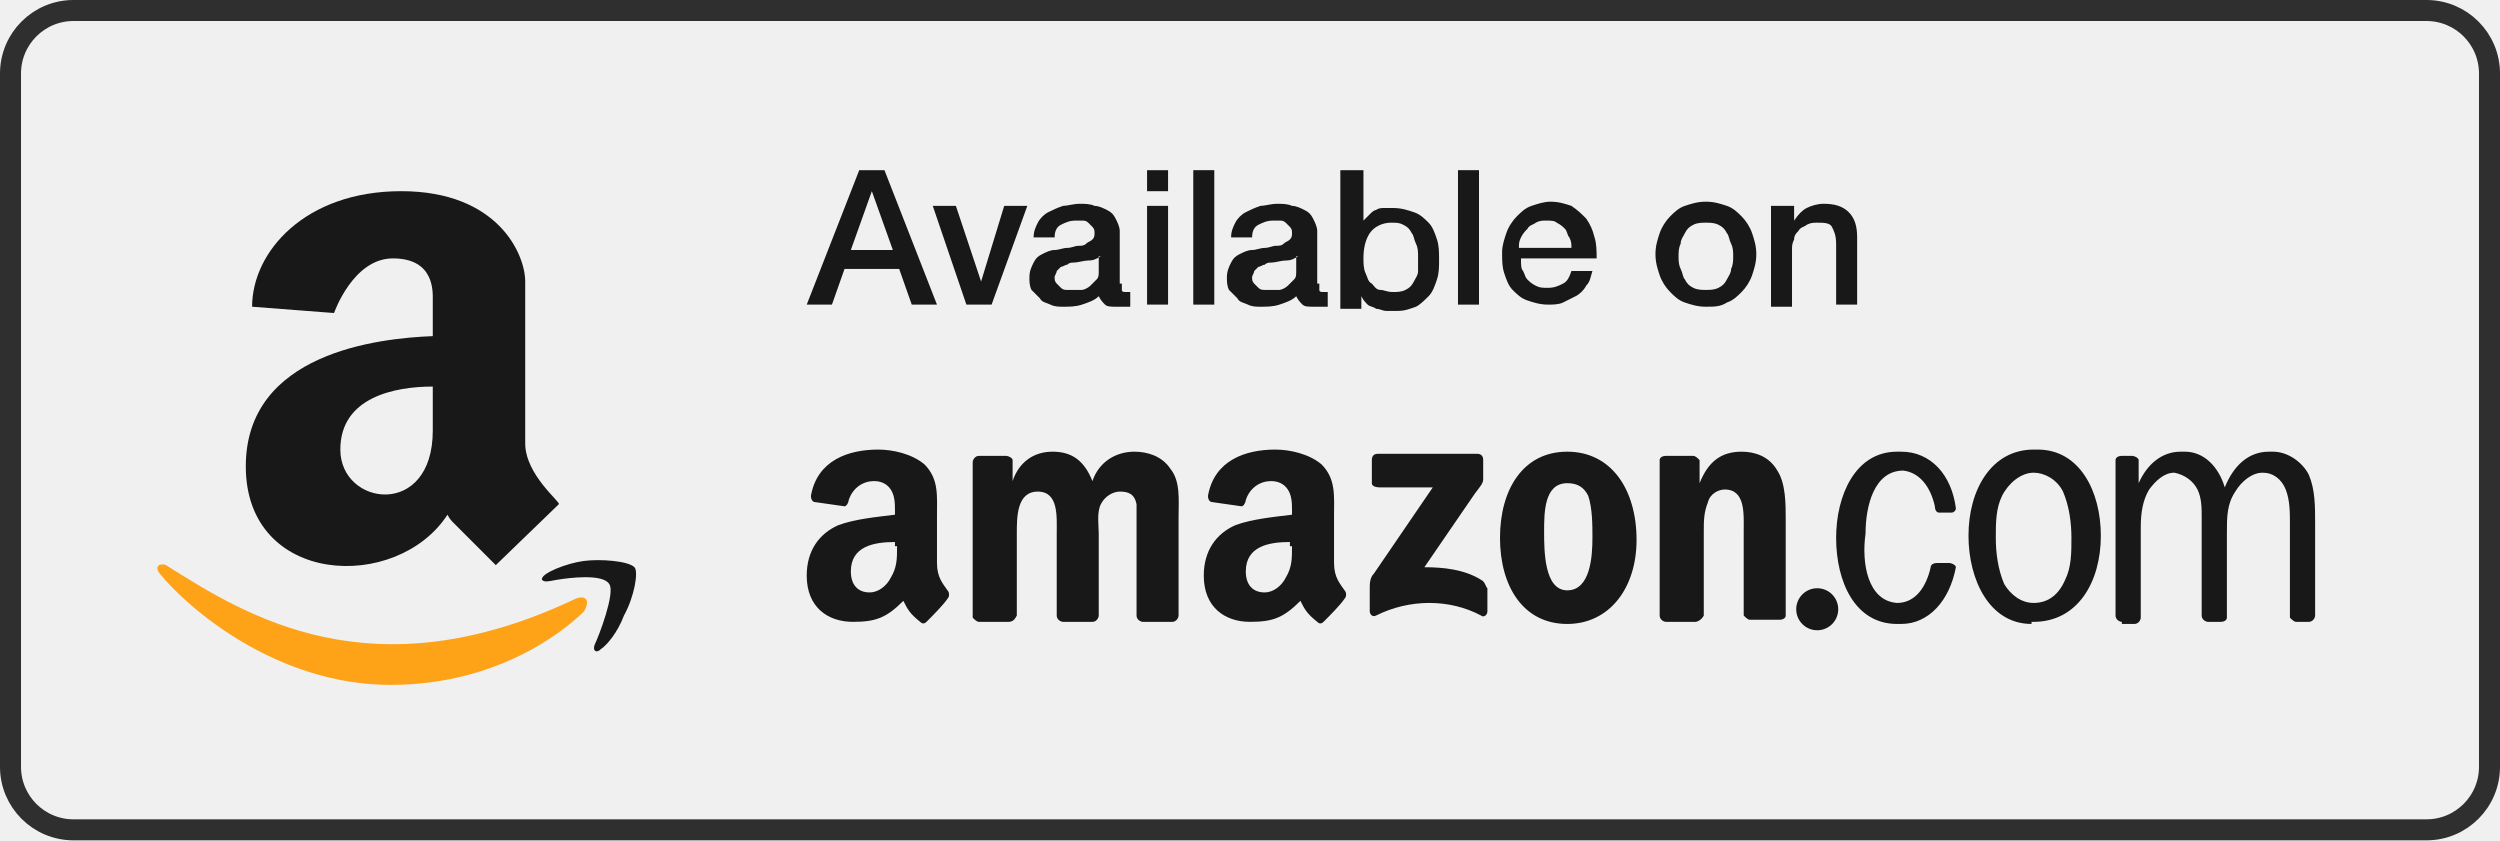
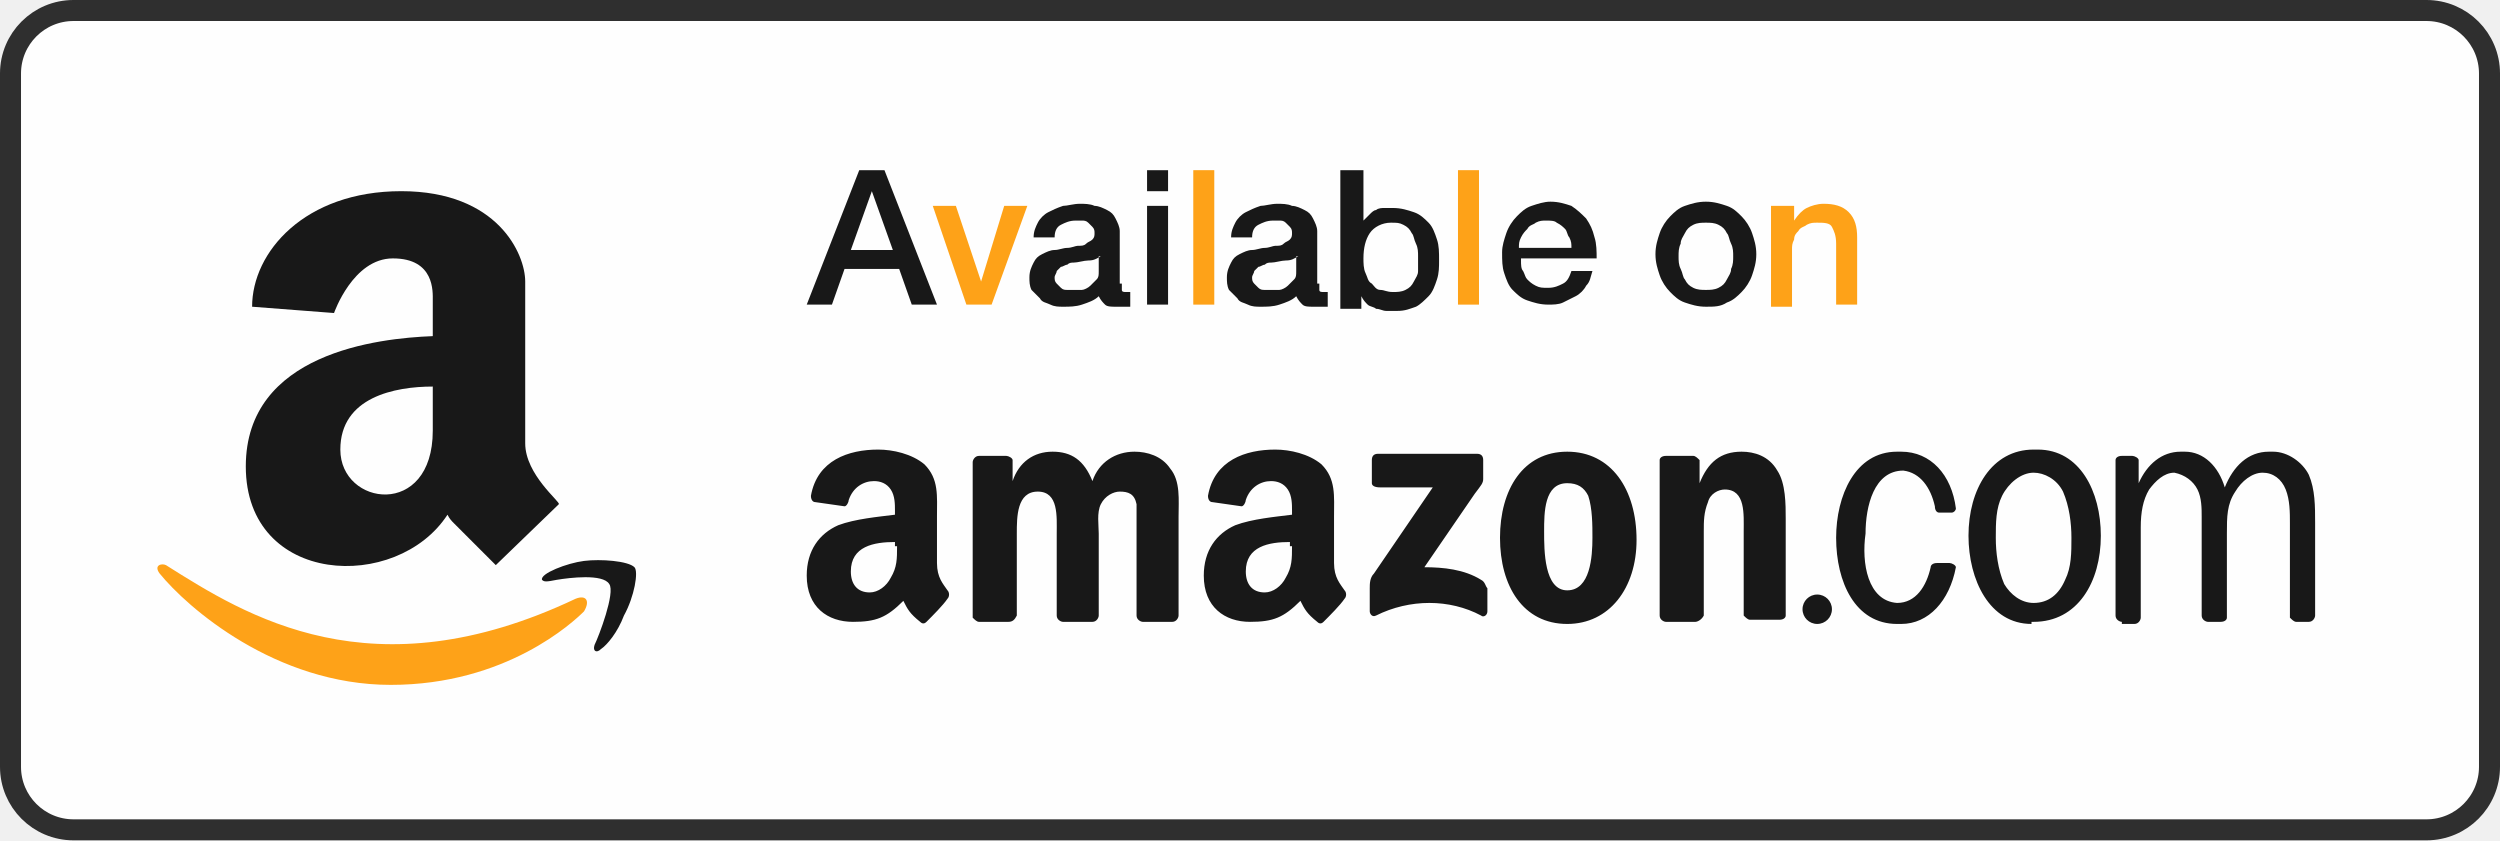
- <svg xmlns="http://www.w3.org/2000/svg" xmlns:xlink="http://www.w3.org/1999/xlink" width="119" height="40" viewBox="0 0 119 40">
-   <defs>
-     <rect id="a" width="119" height="40" x="0" y="0" rx="3" />
-   </defs>
+ <svg xmlns="http://www.w3.org/2000/svg" width="119" height="40" viewBox="0 0 119 40">
  <g fill="none" fill-rule="evenodd" opacity=".9">
-     <mask id="b" fill="#fff">
-       <use xlink:href="#a" />
-     </mask>
-     <rect width="118" height="39" x=".5" y=".5" stroke="#191919" rx="3" />
-     <g mask="url(#b)">
-       <g transform="translate(7 8)">
-         <path fill="#F90" d="M20.4,20.5 C10.7,25.1 4.7,21.3 0.9,18.9 C0.7,18.8 0.3,18.9 0.6,19.3 C1.9,20.9 6.1,24.6 11.6,24.6 C17.1,24.6 20.3,21.6 20.8,21.1 C21.1,20.6 20.9,20.3 20.4,20.5 L20.4,20.5 Z" />
-         <path fill="#000" d="M23.2 19C22.9 18.7 21.6 18.6 20.8 18.7 20 18.8 18.7 19.3 18.8 19.6 18.9 19.7 19 19.7 19.5 19.6 20.1 19.5 21.7 19.3 22 19.8 22.3 20.2 21.5 22.3 21.3 22.7 21.2 23 21.4 23.1 21.6 22.9 21.9 22.7 22.4 22.1 22.7 21.3 23.2 20.4 23.4 19.2 23.2 19L23.2 19ZM18 13.1 18 5.4C18 4.1 16.7 1.1 12.1 1.1 7.5 1.1 5 4 5 6.6L8.9 6.9C8.9 6.9 9.8 4.3 11.7 4.3 13.7 4.3 13.6 5.9 13.6 6.3L13.6 8C11 8.1 4.7 8.8 4.7 14.2 4.7 19.9 11.9 20.2 14.3 16.5 14.4 16.7 14.5 16.8 14.6 16.9 15.5 17.8 16.6 18.9 16.6 18.9L19.6 16C19.7 15.9 18 14.6 18 13.1L18 13.1ZM13.6 12.5C13.6 16.7 9.2 16.1 9.2 13.4 9.2 10.9 11.8 10.4 13.6 10.4L13.6 12.5 13.6 12.5Z" />
-         <g transform="translate(31)">
-           <path fill="#000" d="M2.9,0.1 L4.1,0.1 L6.6,6.5 L5.4,6.5 L4.8,4.8 L2.2,4.8 L1.6,6.5 L0.4,6.5 L2.9,0.1 L2.9,0.1 Z M2.5,3.9 L4.5,3.9 L3.5,1.1 L3.5,1.1 L2.5,3.9 L2.5,3.9 Z" />
-           <polygon fill="#000" points="6.4 1.8 7.5 1.8 8.7 5.4 8.7 5.4 9.8 1.8 10.9 1.8 9.2 6.5 8 6.5" />
-           <path fill="#000" d="M15.4 5.5 15.4 5.8C15.4 5.9 15.5 5.9 15.6 5.9L15.7 5.9 15.8 5.9 15.8 6.6 15.7 6.6 15.5 6.6 15.3 6.6 15.1 6.6C14.9 6.6 14.7 6.6 14.6 6.5 14.5 6.4 14.4 6.3 14.3 6.1 14.1 6.3 13.8 6.4 13.5 6.5 13.2 6.6 12.9 6.6 12.6 6.6 12.4 6.6 12.2 6.6 12 6.5 11.8 6.4 11.6 6.4 11.5 6.2 11.4 6.1 11.2 5.9 11.1 5.8 11 5.6 11 5.4 11 5.2 11 4.9 11.1 4.7 11.2 4.5 11.3 4.3 11.4 4.2 11.6 4.1 11.8 4 12 3.9 12.2 3.9 12.4 3.9 12.6 3.8 12.8 3.8 13 3.8 13.2 3.7 13.3 3.7 13.5 3.7 13.6 3.7 13.7 3.6 13.8 3.5 13.9 3.5 14 3.4 14.1 3.3 14.1 3.2 14.1 3.1 14.1 3 14.1 2.9 14 2.8 13.9 2.7 13.9 2.7 13.8 2.6 13.7 2.5 13.6 2.5 13.5 2.5L13.2 2.5C12.9 2.5 12.7 2.6 12.5 2.7 12.3 2.8 12.2 3 12.2 3.3L11.2 3.3C11.2 3 11.3 2.8 11.4 2.6 11.5 2.4 11.7 2.2 11.9 2.1 12.1 2 12.3 1.9 12.6 1.8 12.8 1.8 13.1 1.7 13.4 1.7 13.6 1.7 13.9 1.7 14.1 1.8 14.3 1.8 14.5 1.9 14.7 2 14.9 2.1 15 2.2 15.1 2.4 15.2 2.6 15.3 2.8 15.3 3L15.3 5.5 15.4 5.5ZM14.4 4.2C14.2 4.3 14.1 4.4 13.8 4.4 13.6 4.4 13.3 4.5 13.1 4.5 13 4.5 12.9 4.5 12.8 4.6 12.7 4.6 12.6 4.7 12.5 4.7 12.4 4.8 12.4 4.8 12.3 4.9 12.3 5 12.2 5.1 12.2 5.2 12.2 5.3 12.2 5.4 12.3 5.5 12.4 5.6 12.4 5.6 12.5 5.7 12.6 5.8 12.7 5.8 12.8 5.8L13.1 5.8 13.5 5.8C13.6 5.8 13.8 5.7 13.9 5.6 14 5.5 14.1 5.4 14.2 5.3 14.3 5.2 14.3 5.1 14.3 4.9L14.3 4.2 14.4 4.2ZM16.6.1 17.6.1 17.6 1.1 16.6 1.1 16.6.1 16.6.1ZM16.6 1.8 17.6 1.8 17.6 6.5 16.6 6.5 16.6 1.8 16.6 1.8Z" />
-           <polygon fill="#000" points="18.8 .1 19.8 .1 19.8 6.5 18.8 6.5" />
-           <path fill="#000" d="M24.8 5.5 24.8 5.8C24.8 5.9 24.9 5.9 25 5.9L25.1 5.9 25.2 5.9 25.2 6.6 25.1 6.6 24.9 6.6 24.7 6.6 24.5 6.6C24.3 6.6 24.1 6.6 24 6.5 23.9 6.4 23.8 6.3 23.7 6.1 23.5 6.3 23.2 6.4 22.9 6.5 22.6 6.6 22.3 6.6 22 6.6 21.8 6.6 21.6 6.6 21.4 6.5 21.2 6.4 21 6.4 20.9 6.2 20.8 6.1 20.6 5.9 20.5 5.8 20.4 5.6 20.4 5.4 20.4 5.2 20.4 4.9 20.5 4.7 20.6 4.5 20.7 4.3 20.8 4.2 21 4.1 21.2 4 21.4 3.9 21.6 3.9 21.8 3.9 22 3.8 22.2 3.8 22.4 3.8 22.6 3.7 22.7 3.7 22.9 3.7 23 3.7 23.1 3.6 23.2 3.5 23.3 3.5 23.4 3.4 23.5 3.3 23.5 3.2 23.5 3.1 23.5 3 23.5 2.9 23.4 2.8 23.3 2.7 23.3 2.7 23.2 2.6 23.1 2.5 23 2.5 22.9 2.5L22.6 2.5C22.3 2.5 22.1 2.6 21.9 2.7 21.7 2.8 21.6 3 21.6 3.3L20.6 3.3C20.6 3 20.7 2.8 20.8 2.6 20.9 2.4 21.1 2.2 21.3 2.1 21.5 2 21.7 1.9 22 1.8 22.2 1.8 22.5 1.7 22.8 1.7 23 1.7 23.3 1.7 23.5 1.8 23.7 1.8 23.9 1.9 24.1 2 24.3 2.1 24.4 2.2 24.5 2.4 24.6 2.6 24.7 2.8 24.7 3L24.7 5.5 24.8 5.5ZM23.8 4.2C23.6 4.3 23.5 4.4 23.2 4.4 23 4.4 22.7 4.5 22.5 4.5 22.4 4.5 22.3 4.5 22.2 4.6 22.1 4.6 22 4.7 21.9 4.7 21.8 4.8 21.8 4.8 21.7 4.9 21.7 5 21.6 5.1 21.6 5.2 21.6 5.3 21.6 5.4 21.7 5.5 21.8 5.6 21.8 5.6 21.9 5.7 22 5.8 22.1 5.8 22.2 5.8L22.5 5.8 22.9 5.8C23 5.8 23.2 5.7 23.3 5.6 23.4 5.5 23.5 5.4 23.6 5.3 23.7 5.2 23.7 5.1 23.7 4.9L23.7 4.2 23.8 4.2ZM25.9.1 26.9.1 26.9 2.5 26.9 2.5C27 2.4 27.1 2.3 27.2 2.2 27.3 2.1 27.4 2 27.5 2 27.6 1.9 27.8 1.9 27.9 1.9L28.3 1.9C28.7 1.9 29 2 29.3 2.1 29.6 2.2 29.8 2.4 30 2.6 30.2 2.8 30.3 3.1 30.4 3.4 30.5 3.7 30.5 4 30.5 4.4 30.5 4.7 30.5 5 30.4 5.3 30.3 5.6 30.2 5.9 30 6.1 29.8 6.3 29.6 6.5 29.4 6.6 29.1 6.7 28.9 6.8 28.5 6.8L28 6.8C27.8 6.8 27.7 6.7 27.5 6.7 27.4 6.6 27.2 6.6 27.1 6.5 27 6.4 26.9 6.3 26.8 6.1L26.8 6.1 26.8 6.7 25.8 6.7 25.8.1 25.9.1ZM29.5 4.2C29.5 4 29.5 3.8 29.4 3.6 29.3 3.4 29.3 3.2 29.2 3.1 29.1 2.9 29 2.8 28.8 2.7 28.6 2.6 28.5 2.6 28.2 2.6 27.8 2.6 27.4 2.8 27.2 3.1 27 3.4 26.9 3.8 26.9 4.3 26.9 4.5 26.9 4.8 27 5 27.1 5.2 27.1 5.4 27.3 5.5 27.4 5.6 27.5 5.8 27.7 5.8 27.9 5.8 28 5.9 28.3 5.9 28.5 5.9 28.7 5.9 28.9 5.8 29.1 5.7 29.2 5.6 29.3 5.4 29.4 5.2 29.5 5.1 29.5 4.9L29.5 4.2 29.5 4.2Z" />
-           <polygon fill="#000" points="31.4 .1 32.4 .1 32.4 6.5 31.4 6.5" />
-           <path fill="#000" d="M34.4 4.4C34.4 4.6 34.4 4.8 34.5 4.9 34.6 5.1 34.6 5.2 34.7 5.3 34.8 5.4 34.9 5.5 35.1 5.6 35.3 5.7 35.4 5.7 35.7 5.7 36 5.7 36.2 5.6 36.4 5.5 36.6 5.4 36.7 5.2 36.8 4.9L37.8 4.9C37.7 5.2 37.7 5.4 37.5 5.6 37.4 5.8 37.2 6 37 6.1 36.8 6.2 36.6 6.3 36.4 6.4 36.2 6.5 35.9 6.5 35.7 6.5 35.3 6.5 35 6.4 34.7 6.3 34.4 6.2 34.2 6 34 5.8 33.8 5.6 33.7 5.3 33.6 5 33.5 4.7 33.5 4.4 33.5 4 33.5 3.7 33.6 3.4 33.7 3.1 33.8 2.8 34 2.5 34.2 2.3 34.4 2.1 34.6 1.9 34.9 1.8 35.2 1.7 35.5 1.6 35.8 1.6 36.2 1.6 36.5 1.7 36.8 1.8 37.1 2 37.3 2.2 37.5 2.4 37.7 2.7 37.8 2.9 37.9 3.3 38 3.6 38 4 38 4.3L34.4 4.3 34.4 4.4ZM36.8 3.8C36.8 3.6 36.8 3.5 36.7 3.3 36.6 3.2 36.6 3 36.5 2.9 36.4 2.8 36.3 2.7 36.1 2.6 36 2.5 35.8 2.5 35.6 2.5 35.4 2.5 35.3 2.5 35.1 2.6 35 2.7 34.8 2.7 34.7 2.9 34.6 3 34.5 3.1 34.4 3.3 34.3 3.5 34.3 3.6 34.3 3.8L36.8 3.8 36.8 3.8ZM43.2 6.6C42.8 6.6 42.5 6.5 42.2 6.4 41.9 6.3 41.7 6.1 41.5 5.9 41.3 5.7 41.1 5.4 41 5.1 40.9 4.8 40.8 4.5 40.8 4.1 40.8 3.7 40.9 3.4 41 3.1 41.1 2.8 41.3 2.5 41.5 2.3 41.7 2.1 41.9 1.9 42.2 1.8 42.5 1.7 42.8 1.6 43.2 1.6 43.6 1.6 43.9 1.7 44.2 1.8 44.5 1.9 44.7 2.1 44.9 2.3 45.1 2.5 45.3 2.8 45.4 3.1 45.5 3.4 45.6 3.7 45.6 4.1 45.6 4.5 45.5 4.8 45.4 5.1 45.3 5.4 45.1 5.7 44.9 5.9 44.7 6.1 44.5 6.3 44.2 6.4 43.9 6.6 43.6 6.6 43.2 6.6L43.2 6.6ZM43.2 5.8C43.4 5.8 43.6 5.8 43.8 5.7 44 5.6 44.1 5.5 44.2 5.3 44.3 5.1 44.4 5 44.4 4.8 44.5 4.6 44.5 4.4 44.5 4.2 44.5 4 44.5 3.8 44.4 3.6 44.3 3.4 44.3 3.2 44.2 3.1 44.1 2.9 44 2.8 43.8 2.7 43.6 2.6 43.4 2.6 43.2 2.6 43 2.6 42.8 2.6 42.6 2.7 42.4 2.8 42.3 2.9 42.2 3.1 42.1 3.3 42 3.4 42 3.6 41.9 3.8 41.9 4 41.9 4.2 41.9 4.4 41.9 4.6 42 4.8 42.1 5 42.1 5.2 42.2 5.3 42.3 5.5 42.4 5.6 42.6 5.7 42.8 5.8 43 5.8 43.2 5.8L43.2 5.8ZM46.4 1.8 47.4 1.8 47.4 2.5 47.4 2.5C47.6 2.2 47.8 2 48 1.9 48.2 1.8 48.5 1.7 48.8 1.7 49.3 1.7 49.7 1.8 50 2.1 50.3 2.4 50.4 2.8 50.4 3.3L50.4 6.5 49.4 6.5 49.4 3.6C49.4 3.2 49.3 3 49.2 2.8 49.1 2.6 48.8 2.6 48.5 2.6 48.3 2.6 48.2 2.6 48 2.7 47.9 2.8 47.7 2.8 47.6 3 47.5 3.1 47.4 3.2 47.4 3.4 47.3 3.6 47.3 3.7 47.3 3.9L47.3 6.6 46.3 6.6 46.3 1.8 46.4 1.8Z" />
-         </g>
-         <path fill="#000" d="M58.3 15 58.3 13.9C58.3 13.7 58.4 13.6 58.6 13.6L63.3 13.6C63.5 13.6 63.6 13.7 63.6 13.9L63.6 14.8C63.6 15 63.5 15.1 63.2 15.5L60.8 19C61.7 19 62.7 19.1 63.5 19.6 63.7 19.7 63.7 19.9 63.8 20L63.8 21.1C63.8 21.3 63.6 21.4 63.5 21.3 62 20.5 60.1 20.5 58.5 21.3 58.3 21.4 58.2 21.2 58.2 21.1L58.2 20C58.2 19.8 58.2 19.5 58.4 19.3L61.2 15.2 58.7 15.2C58.4 15.2 58.3 15.1 58.3 15L58.3 15ZM41 21.6 39.6 21.6C39.5 21.6 39.4 21.5 39.3 21.4L39.3 14C39.3 13.9 39.4 13.7 39.6 13.7L40.9 13.7C41 13.7 41.2 13.8 41.2 13.9L41.2 14.9 41.2 14.9C41.5 14 42.2 13.5 43.1 13.5 44 13.5 44.6 13.9 45 14.9 45.3 14 46.1 13.5 47 13.5 47.6 13.5 48.3 13.7 48.7 14.3 49.2 14.9 49.1 15.8 49.1 16.6L49.1 21.3C49.1 21.4 49 21.6 48.8 21.6L47.4 21.6C47.3 21.6 47.1 21.5 47.1 21.3L47.1 17.4 47.1 16C47 15.5 46.7 15.4 46.3 15.4 46 15.4 45.6 15.6 45.4 16 45.2 16.4 45.3 17 45.3 17.4L45.3 21.3C45.3 21.4 45.2 21.6 45 21.6L43.6 21.6C43.5 21.6 43.3 21.5 43.3 21.3L43.3 17.4C43.3 16.6 43.4 15.4 42.4 15.4 41.4 15.4 41.4 16.6 41.4 17.4L41.4 21.3C41.3 21.5 41.2 21.6 41 21.6L41 21.6ZM67.6 13.5C69.7 13.5 70.9 15.3 70.9 17.7 70.9 20 69.6 21.7 67.6 21.7 65.5 21.7 64.4 19.9 64.4 17.6 64.4 15.3 65.5 13.5 67.6 13.5L67.6 13.5ZM67.6 15C66.5 15 66.5 16.4 66.5 17.3 66.5 18.2 66.5 20.1 67.6 20.1 68.7 20.1 68.8 18.5 68.8 17.6 68.8 17 68.8 16.2 68.6 15.6 68.4 15.2 68.1 15 67.6 15L67.6 15ZM73.7 21.6 72.3 21.6C72.2 21.6 72 21.5 72 21.3L72 13.9C72 13.8 72.1 13.7 72.3 13.7L73.6 13.7C73.7 13.7 73.8 13.8 73.9 13.9L73.9 15 73.9 15C74.3 14 74.9 13.5 75.9 13.5 76.5 13.5 77.2 13.7 77.6 14.4 78 15 78 16 78 16.7L78 21.3C78 21.4 77.9 21.5 77.7 21.5L76.3 21.5C76.2 21.5 76.1 21.4 76 21.3L76 17.3C76 16.5 76.1 15.3 75.1 15.3 74.8 15.3 74.4 15.5 74.3 15.9 74.1 16.4 74.1 16.8 74.1 17.3L74.1 21.3C74 21.5 73.8 21.6 73.7 21.6L73.7 21.6Z" />
-         <circle cx="79.5" cy="21" r="1" fill="#000" />
-         <path fill="#000" d="M94 21.6C93.9 21.6 93.7 21.5 93.7 21.3L93.7 13.9C93.7 13.8 93.8 13.7 94 13.7L94.5 13.7C94.6 13.7 94.8 13.8 94.8 13.9L94.8 15C95.2 14.1 95.9 13.5 96.8 13.5L96.9 13.5 97 13.5C97.9 13.5 98.6 14.2 98.9 15.2 99.3 14.2 100 13.5 101 13.5L101.1 13.5 101.2 13.5C101.9 13.5 102.6 14 102.9 14.6 103.2 15.3 103.2 16.1 103.2 16.9L103.2 21.3C103.2 21.4 103.1 21.6 102.9 21.6L102.3 21.6C102.2 21.6 102.1 21.5 102 21.4L102 16.9C102 16.4 102 15.8 101.8 15.3 101.6 14.8 101.2 14.5 100.7 14.5 100.2 14.5 99.7 14.9 99.4 15.4 99 16 99 16.6 99 17.4L99 21.4C99 21.5 98.9 21.6 98.7 21.6L98.1 21.6C98 21.6 97.8 21.5 97.8 21.3L97.8 16.6C97.8 16.2 97.8 15.7 97.6 15.3 97.4 14.9 97 14.6 96.5 14.5 96 14.5 95.6 14.9 95.3 15.3 95 15.8 94.9 16.4 94.9 17.1L94.9 21.4C94.9 21.5 94.8 21.7 94.6 21.7L94 21.7 94 21.6ZM89.7 21.7C87.7 21.7 86.7 19.6 86.7 17.5 86.7 15.3 87.8 13.4 89.8 13.4L89.9 13.4 90 13.4C92 13.4 93 15.4 93 17.5 93 19.7 91.9 21.6 89.8 21.6L89.7 21.6 89.7 21.7 89.7 21.7ZM89.8 20.7C90.5 20.7 91 20.3 91.3 19.6 91.6 19 91.6 18.3 91.6 17.6 91.6 16.9 91.5 16.1 91.2 15.4 90.9 14.8 90.3 14.5 89.8 14.5 89.2 14.5 88.6 15 88.3 15.6 88 16.2 88 16.9 88 17.6 88 18.3 88.1 19.1 88.4 19.8 88.7 20.3 89.2 20.7 89.8 20.7L89.8 20.7ZM83.3 20.7C84.2 20.7 84.7 19.9 84.9 19 84.9 18.9 85 18.8 85.2 18.8L85.8 18.8C85.9 18.8 86.1 18.9 86.1 19 85.8 20.6 84.8 21.7 83.5 21.7L83.4 21.7 83.3 21.7C81.3 21.7 80.4 19.7 80.4 17.6 80.4 15.6 81.3 13.5 83.3 13.5L83.4 13.5 83.5 13.5C84.9 13.5 85.9 14.6 86.1 16.2 86.1 16.3 86 16.4 85.9 16.4L85.3 16.4C85.2 16.4 85.1 16.3 85.1 16.1 84.9 15.2 84.4 14.5 83.6 14.4 82.2 14.4 81.8 16.1 81.8 17.4 81.6 18.8 81.9 20.6 83.3 20.7L83.3 20.7ZM54.5 18C54.5 18.6 54.5 19 54.2 19.5 54 19.9 53.6 20.2 53.2 20.2 52.6 20.2 52.3 19.8 52.3 19.2 52.3 18 53.4 17.8 54.4 17.8L54.4 18 54.5 18ZM56 21.6C55.9 21.7 55.8 21.7 55.7 21.6 55.2 21.2 55.1 21 54.9 20.6 54.1 21.4 53.6 21.6 52.5 21.6 51.3 21.6 50.3 20.9 50.3 19.4 50.3 18.2 50.9 17.4 51.8 17 52.6 16.7 53.7 16.6 54.5 16.5L54.5 16.3C54.5 16 54.5 15.6 54.3 15.3 54.1 15 53.8 14.9 53.5 14.9 53 14.9 52.5 15.2 52.3 15.8 52.3 15.9 52.2 16.1 52.1 16.1L50.7 15.9C50.6 15.9 50.5 15.8 50.5 15.6 50.8 13.9 52.3 13.4 53.7 13.4 54.4 13.4 55.3 13.6 55.9 14.1 56.6 14.8 56.5 15.6 56.5 16.6L56.5 18.8C56.5 19.5 56.8 19.8 57 20.1 57.1 20.2 57.1 20.4 57 20.5 56.8 20.8 56.3 21.3 56 21.6L56 21.6 56 21.6ZM35.7 18C35.7 18.6 35.7 19 35.4 19.5 35.2 19.9 34.8 20.2 34.4 20.2 33.8 20.2 33.5 19.8 33.5 19.2 33.5 18 34.6 17.8 35.6 17.8L35.6 18 35.7 18ZM37.1 21.6C37 21.7 36.9 21.7 36.8 21.6 36.3 21.2 36.2 21 36 20.6 35.2 21.4 34.7 21.6 33.6 21.6 32.4 21.6 31.4 20.9 31.4 19.4 31.4 18.2 32 17.4 32.9 17 33.7 16.7 34.8 16.6 35.6 16.5L35.6 16.3C35.6 16 35.6 15.6 35.4 15.3 35.2 15 34.9 14.9 34.6 14.9 34.1 14.9 33.6 15.2 33.4 15.8 33.4 15.9 33.3 16.1 33.2 16.1L31.8 15.9C31.7 15.9 31.6 15.8 31.6 15.6 31.9 13.9 33.4 13.4 34.8 13.4 35.5 13.4 36.4 13.6 37 14.1 37.7 14.8 37.6 15.6 37.6 16.6L37.6 18.8C37.6 19.5 37.9 19.8 38.1 20.1 38.2 20.2 38.2 20.4 38.1 20.5 37.9 20.8 37.4 21.3 37.1 21.6L37.1 21.6 37.1 21.6Z" />
-       </g>
+     <rect width="118" height="39" x=".5" y=".5" fill="#FFF" stroke="#191919" rx="3" />
+     <path fill="#F90" d="M27.4,28.5 C17.7,33.1 11.7,29.3 7.9,26.9 C7.7,26.8 7.3,26.9 7.6,27.3 C8.9,28.9 13.1,32.6 18.6,32.6 C24.1,32.6 27.3,29.6 27.8,29.1 C28.1,28.6 27.9,28.3 27.4,28.5 L27.4,28.5 Z" />
+     <path fill="#000" d="M30.2 27C29.9 26.7 28.6 26.6 27.8 26.7 27 26.8 25.7 27.3 25.8 27.6 25.9 27.7 26 27.7 26.5 27.6 27.1 27.5 28.7 27.3 29 27.8 29.3 28.2 28.5 30.3 28.3 30.7 28.2 31 28.4 31.1 28.6 30.9 28.9 30.7 29.4 30.1 29.7 29.3 30.2 28.4 30.4 27.2 30.2 27L30.2 27ZM25 21.1 25 13.4C25 12.1 23.7 9.1 19.1 9.1 14.5 9.1 12 12 12 14.6L15.9 14.9C15.9 14.9 16.8 12.3 18.7 12.3 20.7 12.3 20.6 13.9 20.6 14.3L20.6 16C18 16.1 11.7 16.8 11.7 22.2 11.7 27.9 18.9 28.2 21.3 24.5 21.4 24.7 21.5 24.8 21.6 24.9 22.5 25.8 23.6 26.9 23.6 26.9L26.6 24C26.7 23.9 25 22.6 25 21.1L25 21.1ZM20.6 20.5C20.6 24.7 16.2 24.1 16.2 21.4 16.2 18.9 18.8 18.4 20.6 18.4L20.6 20.5 20.6 20.5Z" />
+     <g transform="translate(38.4 8.1)">
+       <path fill="#000" d="M2.5,0 L3.7,0 L6.2,6.4 L5,6.4 L4.4,4.7 L1.8,4.7 L1.2,6.4 L5.68434189e-14,6.4 L2.5,0 L2.5,0 Z M2.1,3.8 L4.1,3.8 L3.1,1 L3.1,1 L2.1,3.8 L2.1,3.8 Z" />
+       <polygon fill="#F90" points="6 1.7 7.1 1.7 8.3 5.3 8.3 5.3 9.4 1.7 10.5 1.7 8.8 6.4 7.6 6.4" />
+       <path fill="#000" d="M15 5.4 15 5.7C15 5.8 15.1 5.8 15.2 5.8L15.3 5.8 15.4 5.8 15.4 6.5 15.3 6.5 15.1 6.5 14.9 6.5 14.7 6.5C14.5 6.5 14.3 6.5 14.2 6.4 14.1 6.3 14 6.2 13.9 6 13.7 6.2 13.4 6.3 13.1 6.4 12.8 6.5 12.5 6.5 12.2 6.5 12 6.5 11.8 6.5 11.6 6.4 11.4 6.3 11.2 6.3 11.1 6.1 11 6 10.8 5.8 10.7 5.7 10.6 5.5 10.6 5.3 10.6 5.1 10.6 4.8 10.7 4.6 10.8 4.4 10.9 4.2 11 4.1 11.2 4 11.4 3.9 11.6 3.8 11.8 3.8 12 3.8 12.2 3.7 12.4 3.7 12.6 3.7 12.8 3.6 12.9 3.6 13.1 3.6 13.2 3.6 13.3 3.5 13.4 3.4 13.5 3.4 13.6 3.3 13.7 3.2 13.7 3.1 13.7 3 13.7 2.9 13.7 2.8 13.6 2.7 13.5 2.6 13.5 2.6 13.4 2.5 13.3 2.4 13.2 2.4 13.1 2.4L12.8 2.4C12.5 2.4 12.3 2.5 12.1 2.6 11.9 2.7 11.8 2.9 11.8 3.2L10.8 3.2C10.8 2.9 10.9 2.7 11 2.5 11.1 2.3 11.3 2.1 11.5 2 11.7 1.9 11.9 1.8 12.2 1.7 12.4 1.7 12.7 1.6 13 1.6 13.2 1.6 13.5 1.6 13.7 1.7 13.9 1.7 14.1 1.8 14.3 1.9 14.5 2 14.6 2.1 14.7 2.3 14.8 2.5 14.9 2.7 14.9 2.9L14.9 5.4 15 5.4ZM14 4.1C13.8 4.2 13.7 4.3 13.4 4.3 13.2 4.3 12.9 4.4 12.7 4.4 12.6 4.4 12.5 4.4 12.4 4.5 12.3 4.5 12.2 4.6 12.1 4.6 12 4.7 12 4.7 11.9 4.8 11.9 4.9 11.8 5 11.8 5.1 11.8 5.2 11.8 5.3 11.9 5.4 12 5.5 12 5.5 12.1 5.6 12.2 5.7 12.3 5.7 12.4 5.7L12.7 5.7 13.1 5.7C13.2 5.7 13.4 5.6 13.5 5.5 13.6 5.4 13.7 5.3 13.8 5.2 13.9 5.1 13.9 5 13.9 4.8L13.9 4.1 14 4.1ZM16.2 0 17.2 0 17.2 1 16.2 1 16.2 0 16.2 0ZM16.2 1.7 17.2 1.7 17.2 6.4 16.2 6.4 16.2 1.7 16.2 1.7Z" />
+       <polygon fill="#F90" points="18.4 0 19.4 0 19.4 6.4 18.4 6.4" />
+       <path fill="#000" d="M24.4 5.4 24.4 5.7C24.4 5.8 24.5 5.8 24.6 5.8L24.7 5.8 24.8 5.8 24.8 6.5 24.7 6.5 24.5 6.5 24.3 6.5 24.1 6.5C23.9 6.5 23.7 6.5 23.6 6.4 23.5 6.3 23.4 6.2 23.3 6 23.1 6.2 22.8 6.3 22.5 6.4 22.2 6.5 21.9 6.5 21.6 6.5 21.4 6.5 21.2 6.5 21 6.4 20.8 6.3 20.6 6.3 20.5 6.1 20.4 6 20.2 5.8 20.1 5.7 20 5.5 20 5.3 20 5.1 20 4.8 20.1 4.6 20.2 4.4 20.3 4.2 20.4 4.1 20.6 4 20.8 3.9 21 3.8 21.2 3.8 21.4 3.8 21.6 3.7 21.8 3.7 22 3.7 22.2 3.6 22.3 3.6 22.5 3.6 22.6 3.6 22.7 3.5 22.8 3.4 22.9 3.4 23 3.3 23.1 3.2 23.1 3.1 23.1 3 23.1 2.9 23.1 2.8 23 2.7 22.9 2.6 22.9 2.6 22.8 2.5 22.7 2.4 22.6 2.4 22.5 2.4L22.2 2.4C21.9 2.4 21.7 2.5 21.5 2.6 21.3 2.7 21.2 2.9 21.2 3.2L20.2 3.2C20.2 2.9 20.3 2.7 20.4 2.5 20.5 2.3 20.7 2.1 20.9 2 21.1 1.9 21.3 1.8 21.6 1.7 21.8 1.7 22.1 1.6 22.4 1.6 22.6 1.6 22.9 1.6 23.1 1.7 23.3 1.7 23.5 1.8 23.7 1.9 23.9 2 24 2.1 24.1 2.3 24.2 2.5 24.3 2.7 24.3 2.9L24.3 5.4 24.4 5.4ZM23.4 4.1C23.2 4.2 23.1 4.3 22.8 4.3 22.6 4.3 22.3 4.4 22.1 4.4 22 4.4 21.9 4.4 21.8 4.5 21.7 4.5 21.6 4.6 21.5 4.6 21.4 4.7 21.4 4.7 21.3 4.8 21.3 4.9 21.2 5 21.2 5.1 21.2 5.2 21.2 5.3 21.3 5.4 21.4 5.5 21.4 5.5 21.5 5.6 21.6 5.7 21.7 5.7 21.8 5.7L22.1 5.7 22.5 5.7C22.6 5.7 22.8 5.6 22.9 5.5 23 5.4 23.1 5.3 23.2 5.2 23.3 5.1 23.3 5 23.3 4.8L23.3 4.1 23.4 4.1ZM25.5 0 26.5 0 26.5 2.4 26.5 2.4C26.6 2.3 26.7 2.2 26.8 2.1 26.9 2 27 1.9 27.1 1.9 27.2 1.8 27.4 1.8 27.5 1.8L27.9 1.8C28.3 1.8 28.6 1.9 28.9 2 29.2 2.1 29.4 2.3 29.6 2.5 29.8 2.7 29.9 3 30 3.3 30.1 3.6 30.1 3.9 30.1 4.3 30.1 4.6 30.1 4.9 30 5.2 29.9 5.5 29.8 5.8 29.6 6 29.4 6.2 29.2 6.4 29 6.5 28.7 6.6 28.5 6.7 28.1 6.7L27.6 6.7C27.4 6.7 27.3 6.6 27.1 6.6 27 6.5 26.8 6.5 26.7 6.4 26.6 6.3 26.5 6.2 26.4 6L26.4 6 26.4 6.6 25.4 6.6 25.4 0 25.5 0ZM29.1 4.1C29.1 3.9 29.1 3.7 29 3.5 28.9 3.3 28.9 3.1 28.8 3 28.7 2.8 28.6 2.7 28.4 2.6 28.2 2.5 28.1 2.5 27.8 2.5 27.4 2.5 27 2.7 26.8 3 26.6 3.3 26.5 3.7 26.5 4.2 26.5 4.4 26.5 4.7 26.6 4.9 26.7 5.1 26.7 5.3 26.9 5.4 27 5.5 27.1 5.7 27.3 5.7 27.5 5.7 27.6 5.8 27.9 5.8 28.1 5.8 28.3 5.8 28.5 5.7 28.7 5.6 28.8 5.5 28.9 5.3 29 5.1 29.1 5 29.1 4.8L29.1 4.1 29.1 4.1Z" />
+       <polygon fill="#F90" points="31 0 32 0 32 6.4 31 6.4" />
+       <path fill="#000" d="M34 4.3C34 4.5 34 4.7 34.1 4.8 34.2 5 34.2 5.1 34.3 5.2 34.4 5.3 34.5 5.4 34.7 5.5 34.9 5.6 35 5.6 35.3 5.6 35.6 5.6 35.8 5.5 36 5.4 36.2 5.3 36.3 5.1 36.4 4.8L37.4 4.8C37.3 5.1 37.3 5.3 37.1 5.5 37 5.7 36.8 5.9 36.6 6 36.4 6.1 36.2 6.2 36 6.3 35.8 6.4 35.5 6.4 35.3 6.4 34.9 6.4 34.6 6.3 34.3 6.2 34 6.1 33.8 5.9 33.6 5.7 33.4 5.5 33.3 5.2 33.2 4.9 33.1 4.6 33.1 4.3 33.1 3.9 33.1 3.6 33.2 3.3 33.3 3 33.4 2.7 33.6 2.4 33.8 2.2 34 2 34.2 1.8 34.5 1.7 34.8 1.6 35.1 1.5 35.4 1.5 35.8 1.5 36.1 1.6 36.4 1.7 36.7 1.9 36.9 2.1 37.1 2.3 37.3 2.6 37.4 2.8 37.5 3.2 37.6 3.5 37.6 3.9 37.6 4.2L34 4.2 34 4.3ZM36.4 3.7C36.4 3.5 36.4 3.4 36.3 3.2 36.2 3.1 36.2 2.9 36.1 2.8 36 2.7 35.9 2.6 35.7 2.5 35.6 2.4 35.4 2.4 35.2 2.4 35 2.4 34.9 2.4 34.7 2.5 34.6 2.6 34.4 2.6 34.3 2.8 34.2 2.9 34.1 3 34 3.2 33.9 3.4 33.9 3.5 33.9 3.7L36.4 3.7 36.4 3.7ZM42.8 6.5C42.4 6.5 42.1 6.4 41.8 6.3 41.5 6.2 41.3 6 41.1 5.8 40.9 5.6 40.7 5.3 40.6 5 40.5 4.7 40.4 4.4 40.4 4 40.4 3.6 40.5 3.3 40.6 3 40.7 2.7 40.9 2.4 41.1 2.2 41.3 2 41.5 1.8 41.8 1.7 42.1 1.6 42.4 1.5 42.8 1.5 43.2 1.5 43.5 1.6 43.8 1.7 44.1 1.8 44.3 2 44.5 2.2 44.7 2.4 44.9 2.7 45 3 45.1 3.3 45.2 3.6 45.2 4 45.2 4.4 45.1 4.7 45 5 44.9 5.3 44.7 5.6 44.5 5.8 44.3 6 44.1 6.2 43.8 6.3 43.5 6.5 43.2 6.5 42.8 6.5L42.8 6.5ZM42.8 5.7C43 5.7 43.2 5.7 43.4 5.6 43.6 5.5 43.7 5.4 43.8 5.2 43.9 5 44 4.9 44 4.7 44.1 4.5 44.1 4.3 44.1 4.1 44.1 3.9 44.1 3.7 44 3.5 43.9 3.3 43.9 3.1 43.8 3 43.7 2.8 43.6 2.7 43.4 2.6 43.2 2.5 43 2.5 42.8 2.5 42.6 2.5 42.4 2.5 42.2 2.6 42 2.7 41.9 2.8 41.8 3 41.7 3.2 41.6 3.3 41.6 3.5 41.5 3.7 41.5 3.9 41.5 4.1 41.5 4.3 41.5 4.5 41.6 4.7 41.7 4.9 41.7 5.1 41.8 5.2 41.9 5.4 42 5.5 42.2 5.6 42.4 5.7 42.6 5.7 42.8 5.7L42.8 5.7Z" />
+       <path fill="#F90" d="M46,1.7 L47,1.7 L47,2.4 L47,2.4 C47.2,2.1 47.4,1.9 47.6,1.8 C47.8,1.7 48.1,1.6 48.4,1.6 C48.9,1.6 49.3,1.7 49.6,2 C49.9,2.3 50,2.7 50,3.2 L50,6.4 L49,6.4 L49,3.5 C49,3.1 48.9,2.9 48.8,2.7 C48.7,2.5 48.4,2.5 48.1,2.5 C47.9,2.5 47.8,2.5 47.6,2.6 C47.5,2.7 47.3,2.7 47.2,2.9 C47.1,3 47,3.1 47,3.3 C46.9,3.5 46.9,3.6 46.9,3.8 L46.9,6.5 L45.9,6.5 L45.9,1.7 L46,1.7 Z" />
    </g>
+     <path fill="#000" d="M65.3,23 L65.3,21.9 C65.3,21.7 65.4,21.6 65.6,21.6 L70.3,21.6 C70.5,21.6 70.6,21.7 70.6,21.9 L70.6,22.8 C70.6,23 70.5,23.1 70.2,23.5 L67.8,27 C68.7,27 69.7,27.1 70.5,27.6 C70.7,27.7 70.7,27.9 70.8,28 L70.8,29.1 C70.8,29.3 70.6,29.4 70.5,29.3 C69,28.5 67.1,28.5 65.5,29.3 C65.3,29.4 65.2,29.2 65.2,29.1 L65.2,28 C65.2,27.8 65.2,27.5 65.4,27.3 L68.2,23.2 L65.7,23.2 C65.4,23.2 65.3,23.1 65.3,23 L65.3,23 Z M48,29.6 L46.6,29.6 C46.5,29.6 46.4,29.5 46.3,29.4 L46.3,22 C46.3,21.9 46.4,21.7 46.6,21.7 L47.9,21.7 C48,21.7 48.2,21.8 48.2,21.9 L48.2,22.9 L48.2,22.9 C48.5,22 49.2,21.5 50.1,21.5 C51,21.5 51.6,21.9 52,22.9 C52.3,22 53.1,21.5 54,21.5 C54.6,21.5 55.3,21.7 55.7,22.3 C56.2,22.9 56.1,23.8 56.1,24.6 L56.1,29.3 C56.1,29.4 56,29.6 55.8,29.6 L54.4,29.6 C54.3,29.6 54.1,29.5 54.1,29.3 L54.1,25.4 L54.1,24 C54,23.5 53.7,23.4 53.3,23.4 C53,23.4 52.6,23.6 52.4,24 C52.2,24.4 52.3,25 52.3,25.4 L52.3,29.3 C52.3,29.4 52.2,29.6 52,29.6 L50.6,29.6 C50.5,29.6 50.3,29.5 50.3,29.3 L50.3,25.4 C50.3,24.6 50.4,23.4 49.4,23.4 C48.4,23.4 48.4,24.6 48.4,25.4 L48.4,29.3 C48.3,29.5 48.2,29.6 48,29.6 L48,29.6 Z M74.6,21.5 C76.7,21.5 77.9,23.3 77.9,25.7 C77.9,28 76.6,29.7 74.6,29.7 C72.5,29.7 71.4,27.9 71.4,25.6 C71.4,23.3 72.5,21.5 74.6,21.5 L74.6,21.5 Z M74.6,23 C73.5,23 73.5,24.4 73.5,25.3 C73.5,26.2 73.5,28.1 74.6,28.1 C75.7,28.1 75.8,26.5 75.8,25.6 C75.8,25 75.8,24.2 75.6,23.6 C75.4,23.2 75.1,23 74.6,23 L74.6,23 Z M80.7,29.6 L79.3,29.6 C79.2,29.6 79,29.5 79,29.3 L79,21.9 C79,21.8 79.1,21.7 79.3,21.7 L80.6,21.7 C80.7,21.7 80.8,21.8 80.9,21.9 L80.9,23 L80.9,23 C81.3,22 81.9,21.5 82.9,21.5 C83.5,21.5 84.2,21.7 84.6,22.4 C85,23 85,24 85,24.7 L85,29.3 C85,29.4 84.9,29.5 84.7,29.5 L83.3,29.5 C83.2,29.5 83.1,29.4 83,29.3 L83,25.3 C83,24.5 83.1,23.3 82.1,23.3 C81.8,23.3 81.4,23.5 81.3,23.9 C81.1,24.4 81.1,24.8 81.1,25.3 L81.1,29.3 C81,29.5 80.8,29.6 80.7,29.6 L80.7,29.6 Z M86.5,29.7 C86.887,29.7 87.2,29.387 87.2,29 C87.2,28.613 86.887,28.3 86.5,28.3 C86.113,28.3 85.8,28.613 85.8,29 C85.8,29.387 86.113,29.7 86.5,29.7 Z M101,29.6 C100.9,29.6 100.7,29.5 100.7,29.3 L100.7,21.9 C100.7,21.8 100.8,21.7 101,21.7 L101.5,21.7 C101.6,21.7 101.8,21.8 101.8,21.9 L101.8,23 C102.2,22.1 102.9,21.5 103.8,21.5 L103.9,21.5 L104,21.5 C104.9,21.5 105.6,22.2 105.9,23.2 C106.3,22.2 107,21.5 108,21.5 L108.1,21.5 L108.2,21.5 C108.9,21.5 109.6,22 109.9,22.6 C110.2,23.3 110.2,24.1 110.2,24.9 L110.2,29.3 C110.2,29.4 110.1,29.6 109.9,29.6 L109.3,29.6 C109.2,29.6 109.1,29.5 109,29.4 L109,24.9 C109,24.4 109,23.8 108.8,23.3 C108.6,22.8 108.2,22.5 107.7,22.5 C107.2,22.5 106.7,22.9 106.4,23.4 C106,24 106,24.6 106,25.4 L106,29.4 C106,29.5 105.9,29.6 105.7,29.6 L105.1,29.6 C105,29.6 104.8,29.5 104.8,29.3 L104.8,24.6 C104.8,24.2 104.8,23.7 104.6,23.3 C104.4,22.9 104,22.6 103.5,22.5 C103,22.5 102.6,22.9 102.3,23.3 C102,23.8 101.9,24.4 101.9,25.1 L101.9,29.4 C101.9,29.5 101.8,29.7 101.6,29.7 L101,29.7 L101,29.6 Z M96.7,29.7 C94.7,29.7 93.7,27.6 93.7,25.5 C93.7,23.3 94.8,21.4 96.8,21.4 L96.9,21.4 L97,21.4 C99,21.4 100,23.4 100,25.5 C100,27.7 98.9,29.6 96.8,29.6 L96.7,29.6 L96.7,29.7 L96.7,29.7 Z M96.8,28.7 C97.5,28.7 98,28.3 98.3,27.6 C98.6,27 98.6,26.3 98.6,25.6 C98.6,24.9 98.5,24.1 98.2,23.4 C97.9,22.8 97.3,22.5 96.8,22.5 C96.2,22.5 95.6,23 95.3,23.6 C95,24.2 95,24.9 95,25.6 C95,26.3 95.1,27.1 95.4,27.8 C95.7,28.3 96.2,28.7 96.8,28.7 L96.8,28.7 Z M90.3,28.7 C91.2,28.7 91.7,27.9 91.9,27 C91.9,26.9 92,26.8 92.2,26.8 L92.8,26.8 C92.9,26.8 93.1,26.9 93.1,27 C92.8,28.6 91.8,29.7 90.5,29.7 L90.4,29.7 L90.3,29.7 C88.3,29.7 87.4,27.7 87.4,25.6 C87.4,23.6 88.3,21.5 90.3,21.5 L90.4,21.5 L90.5,21.5 C91.9,21.5 92.9,22.6 93.1,24.2 C93.1,24.3 93,24.4 92.9,24.4 L92.3,24.4 C92.2,24.4 92.1,24.3 92.1,24.1 C91.9,23.2 91.4,22.5 90.6,22.4 C89.2,22.4 88.8,24.1 88.8,25.4 C88.6,26.8 88.9,28.6 90.3,28.7 L90.3,28.7 Z M61.5,26 C61.5,26.6 61.5,27 61.2,27.5 C61,27.9 60.6,28.2 60.2,28.2 C59.6,28.2 59.3,27.8 59.3,27.2 C59.3,26 60.4,25.8 61.4,25.8 L61.4,26 L61.5,26 Z M63,29.6 C62.9,29.7 62.8,29.7 62.7,29.6 C62.2,29.2 62.1,29 61.9,28.6 C61.1,29.4 60.6,29.6 59.5,29.6 C58.3,29.6 57.3,28.9 57.3,27.4 C57.3,26.2 57.9,25.4 58.8,25 C59.6,24.7 60.7,24.6 61.5,24.5 L61.5,24.3 C61.5,24 61.5,23.6 61.3,23.3 C61.1,23 60.8,22.9 60.5,22.9 C60,22.9 59.5,23.2 59.3,23.8 C59.3,23.9 59.2,24.1 59.1,24.1 L57.7,23.9 C57.6,23.9 57.5,23.8 57.5,23.6 C57.8,21.9 59.3,21.4 60.7,21.4 C61.4,21.4 62.3,21.6 62.9,22.1 C63.6,22.8 63.5,23.6 63.5,24.6 L63.5,26.8 C63.5,27.5 63.8,27.8 64,28.1 C64.1,28.2 64.1,28.4 64,28.5 C63.8,28.8 63.3,29.3 63,29.6 L63,29.6 L63,29.6 Z M42.7,26 C42.7,26.6 42.7,27 42.4,27.5 C42.2,27.9 41.8,28.2 41.4,28.2 C40.8,28.2 40.5,27.8 40.5,27.2 C40.5,26 41.6,25.8 42.6,25.8 L42.6,26 L42.7,26 Z M44.1,29.6 C44,29.7 43.9,29.7 43.8,29.6 C43.3,29.2 43.2,29 43,28.6 C42.2,29.4 41.7,29.6 40.6,29.6 C39.4,29.6 38.4,28.9 38.4,27.4 C38.4,26.2 39,25.4 39.9,25 C40.7,24.7 41.8,24.6 42.6,24.5 L42.6,24.3 C42.6,24 42.6,23.6 42.4,23.3 C42.2,23 41.9,22.9 41.6,22.9 C41.1,22.9 40.6,23.2 40.4,23.8 C40.4,23.9 40.3,24.1 40.2,24.1 L38.8,23.9 C38.7,23.9 38.6,23.8 38.6,23.6 C38.9,21.9 40.4,21.4 41.8,21.4 C42.5,21.4 43.4,21.6 44,22.1 C44.7,22.8 44.6,23.6 44.6,24.6 L44.6,26.8 C44.6,27.5 44.9,27.8 45.1,28.1 C45.2,28.2 45.2,28.4 45.1,28.5 C44.9,28.8 44.4,29.3 44.1,29.6 L44.1,29.6 L44.1,29.6 Z" />
  </g>
</svg>
